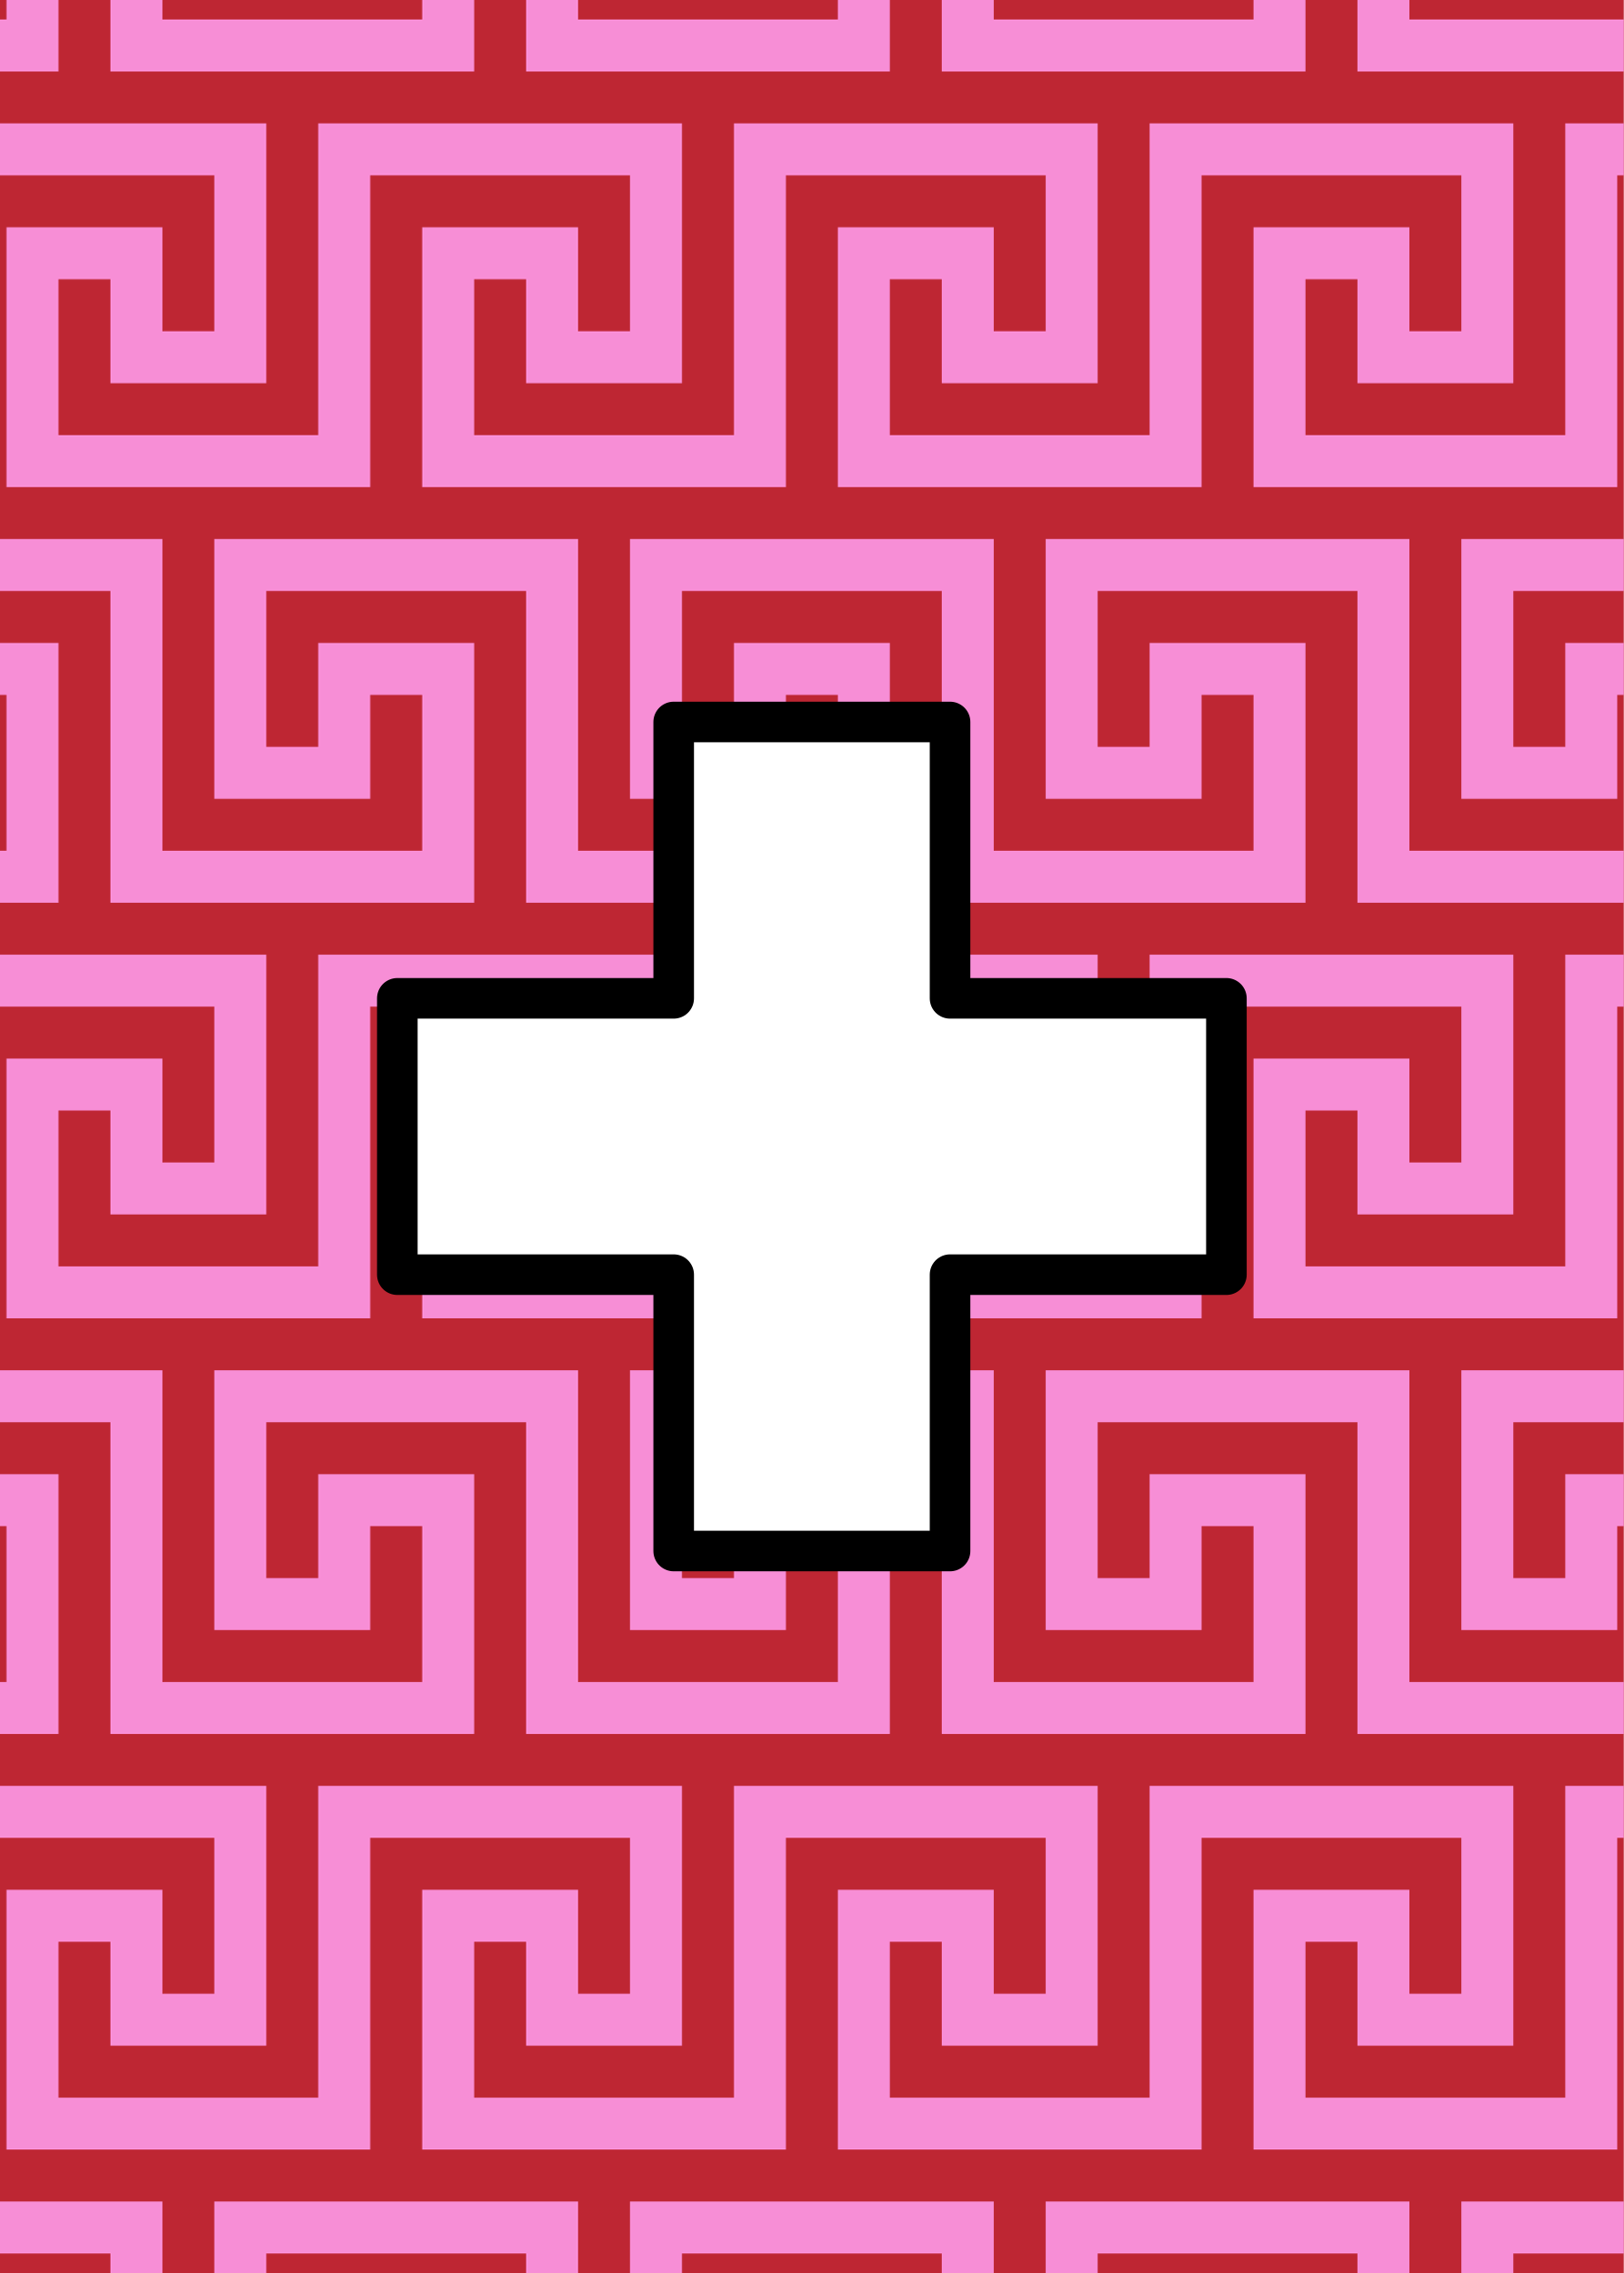
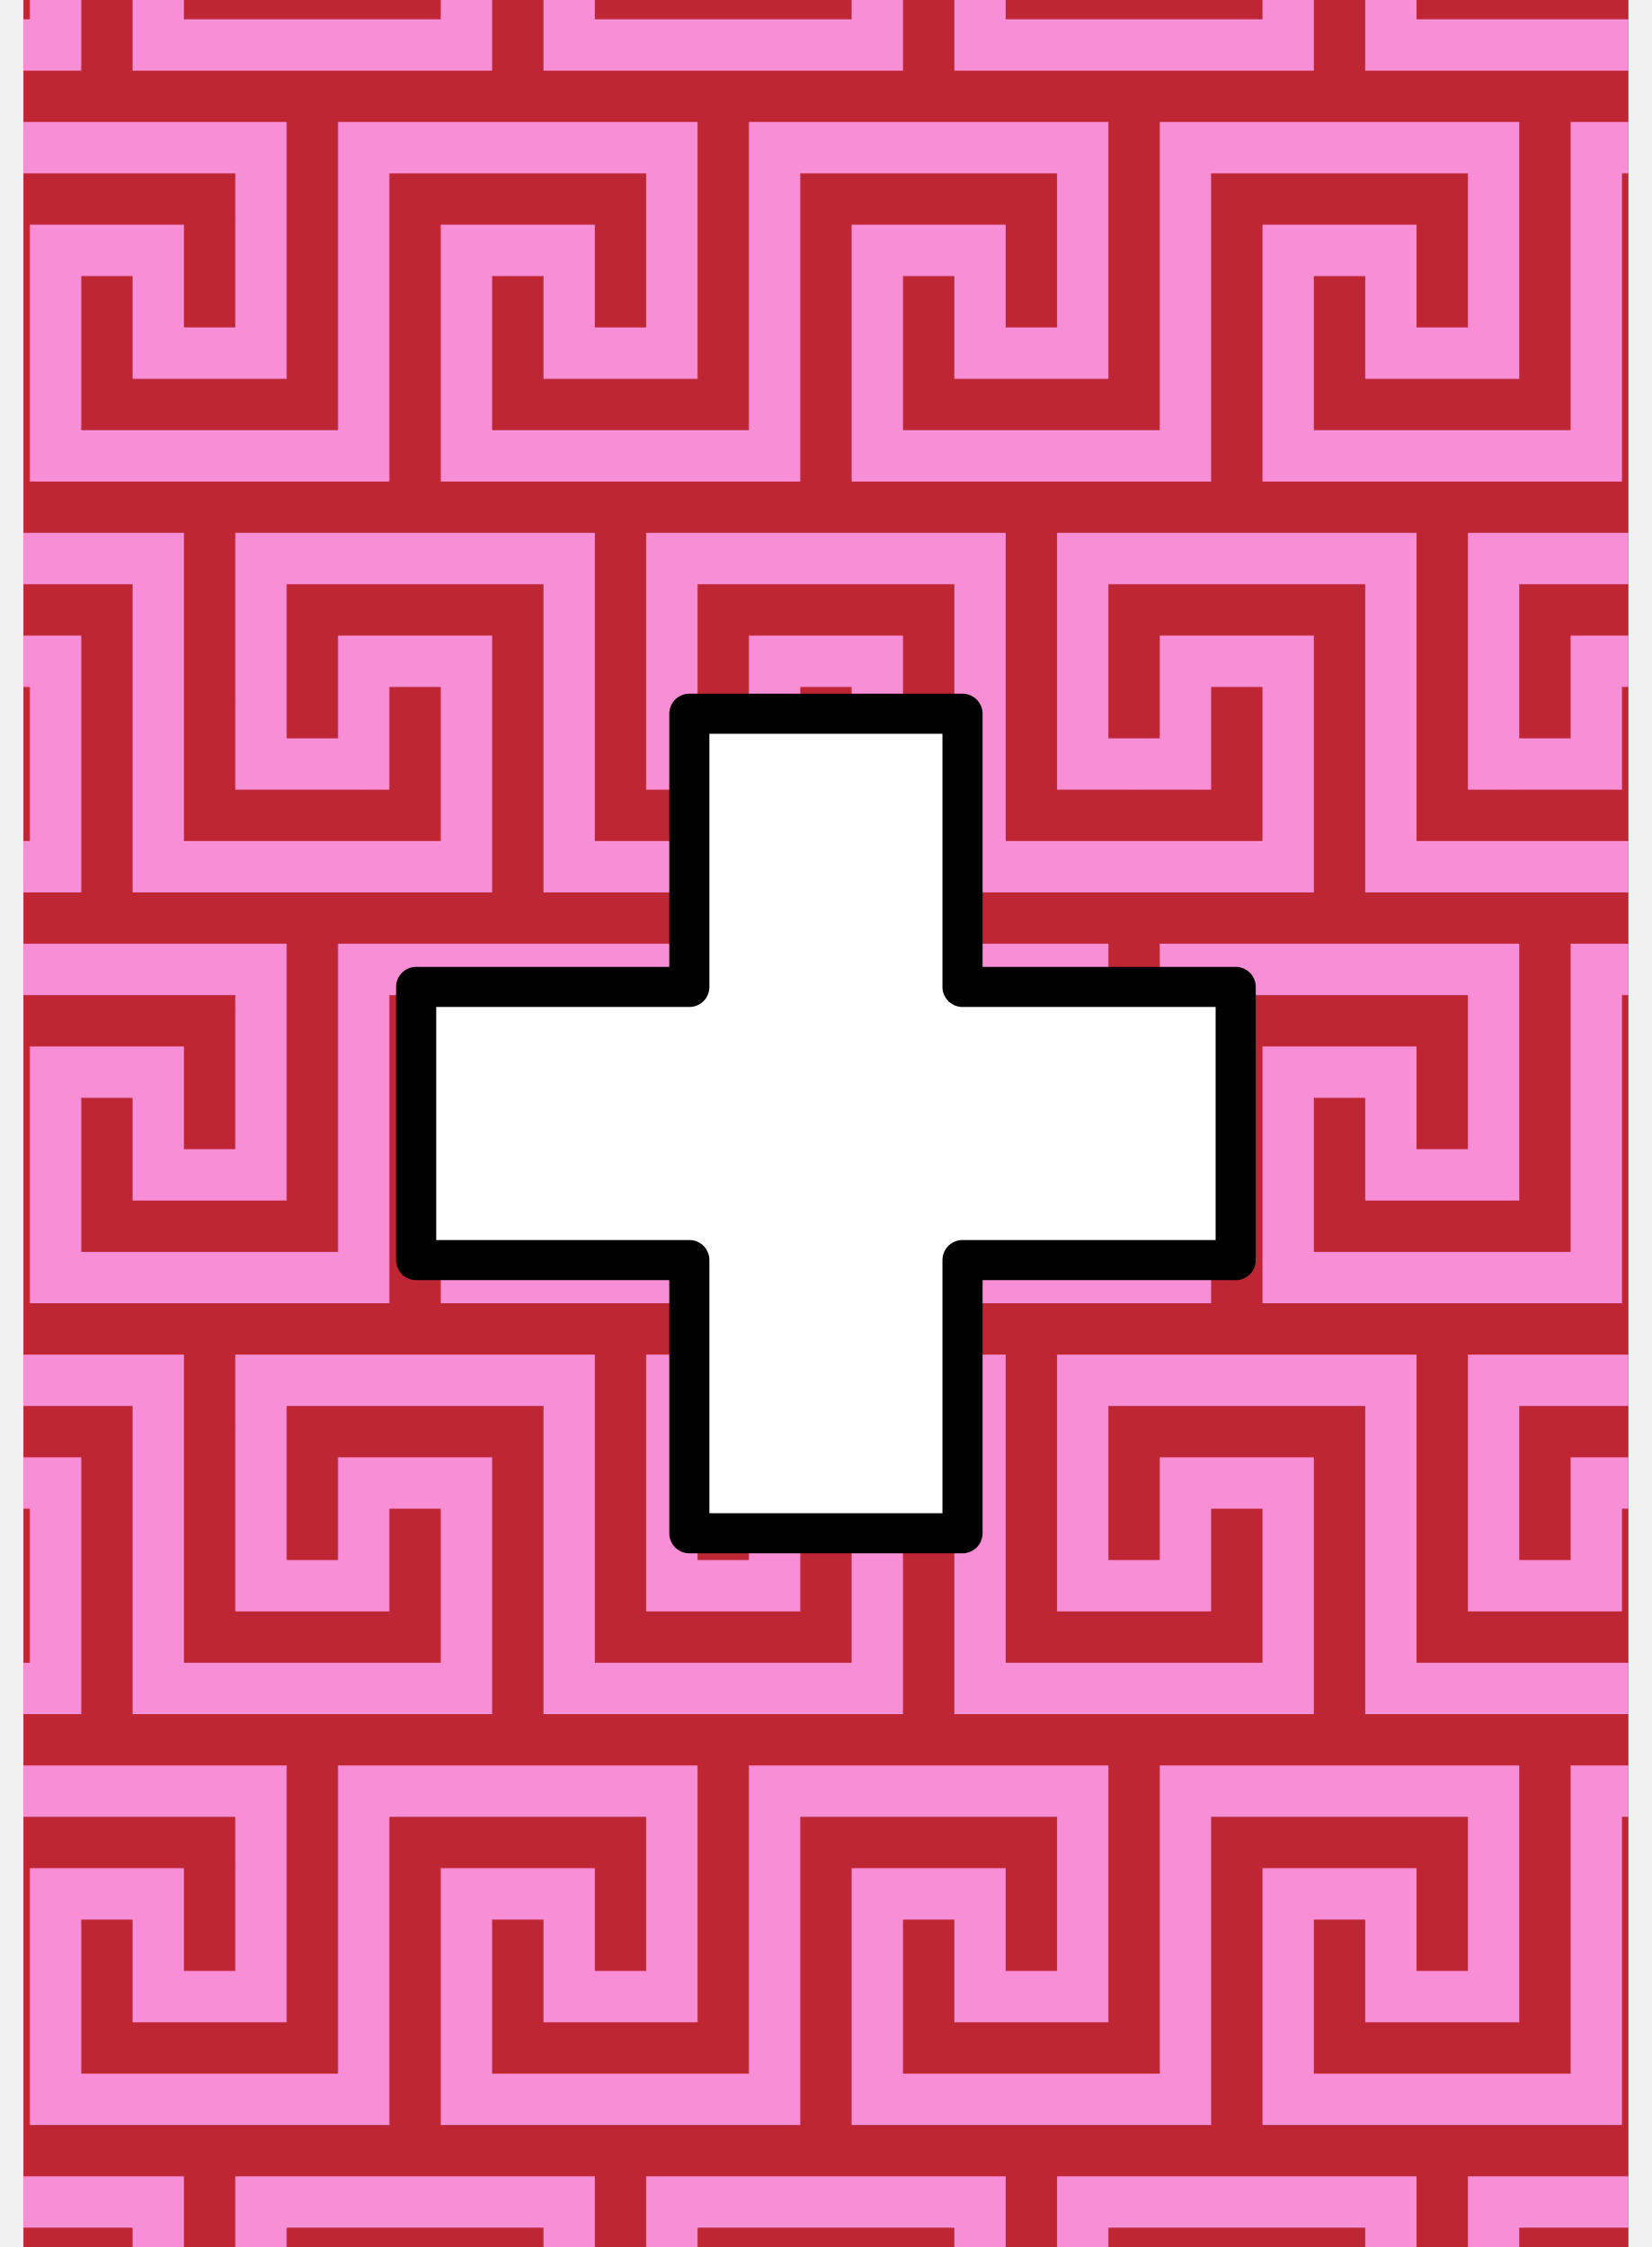
- <svg xmlns="http://www.w3.org/2000/svg" width="100%" viewBox="-2.5 -7.5 25 35" version="1.1">
+ <svg xmlns="http://www.w3.org/2000/svg" width="816px" height="1110px" viewBox="-2.5 -7.5 25 35" version="1.1">
  <defs>
    <pattern id="pattern" x="0" y="0" width="32" height="64" patternUnits="userSpaceOnUse" patternTransform="scale(0.2 0.2)">
      <g id="Page-1" stroke="none" stroke-width="1" fill="none" fill-rule="evenodd">
        <g id="aztec" fill="#f78ed6">
          <path d="M0,28 L20,28 L20,16 L16,16 L16,24 L4,24 L4,4 L32,4 L32,32 L28,32 L28,8 L8,8 L8,20 L12,20 L12,12 L24,12 L24,32 L0,32 L0,28 Z M12,36 L32,36 L32,40 L16,40 L16,64 L0,64 L0,60 L12,60 L12,36 Z M28,48 L24,48 L24,60 L32,60 L32,64 L20,64 L20,44 L32,44 L32,56 L28,56 L28,48 Z M0,36 L8,36 L8,56 L0,56 L0,52 L4,52 L4,40 L0,40 L0,36 Z" id="Combined-Shape" />
        </g>
      </g>
    </pattern>
  </defs>
  <rect x="-2.5" y="-7.5" width="25" height="35" stroke="none" style="fill: #be2633" />
  <rect x="-2.5" y="-7.5" width="25" height="35" stroke="none" stroke-width="5px" fill="url(#pattern)" />
  <g transform="translate(-2.5,-2.5)">
    <g transform="scale(1.25,1.25)">
      <path stroke-linejoin="round" stroke-width="0.5" fill="white" stroke="black" d="M 8.298 8.298 L 8.298 4.894 L 11.702 4.894 L 11.702 8.298 L 15.106 8.298 L 15.106 11.702 L 11.702 11.702 L 11.702 15.106 L 8.298 15.106 L 8.298 11.702 L 4.894 11.702 L 4.894 8.298 Z  " />
    </g>
  </g>
</svg>
